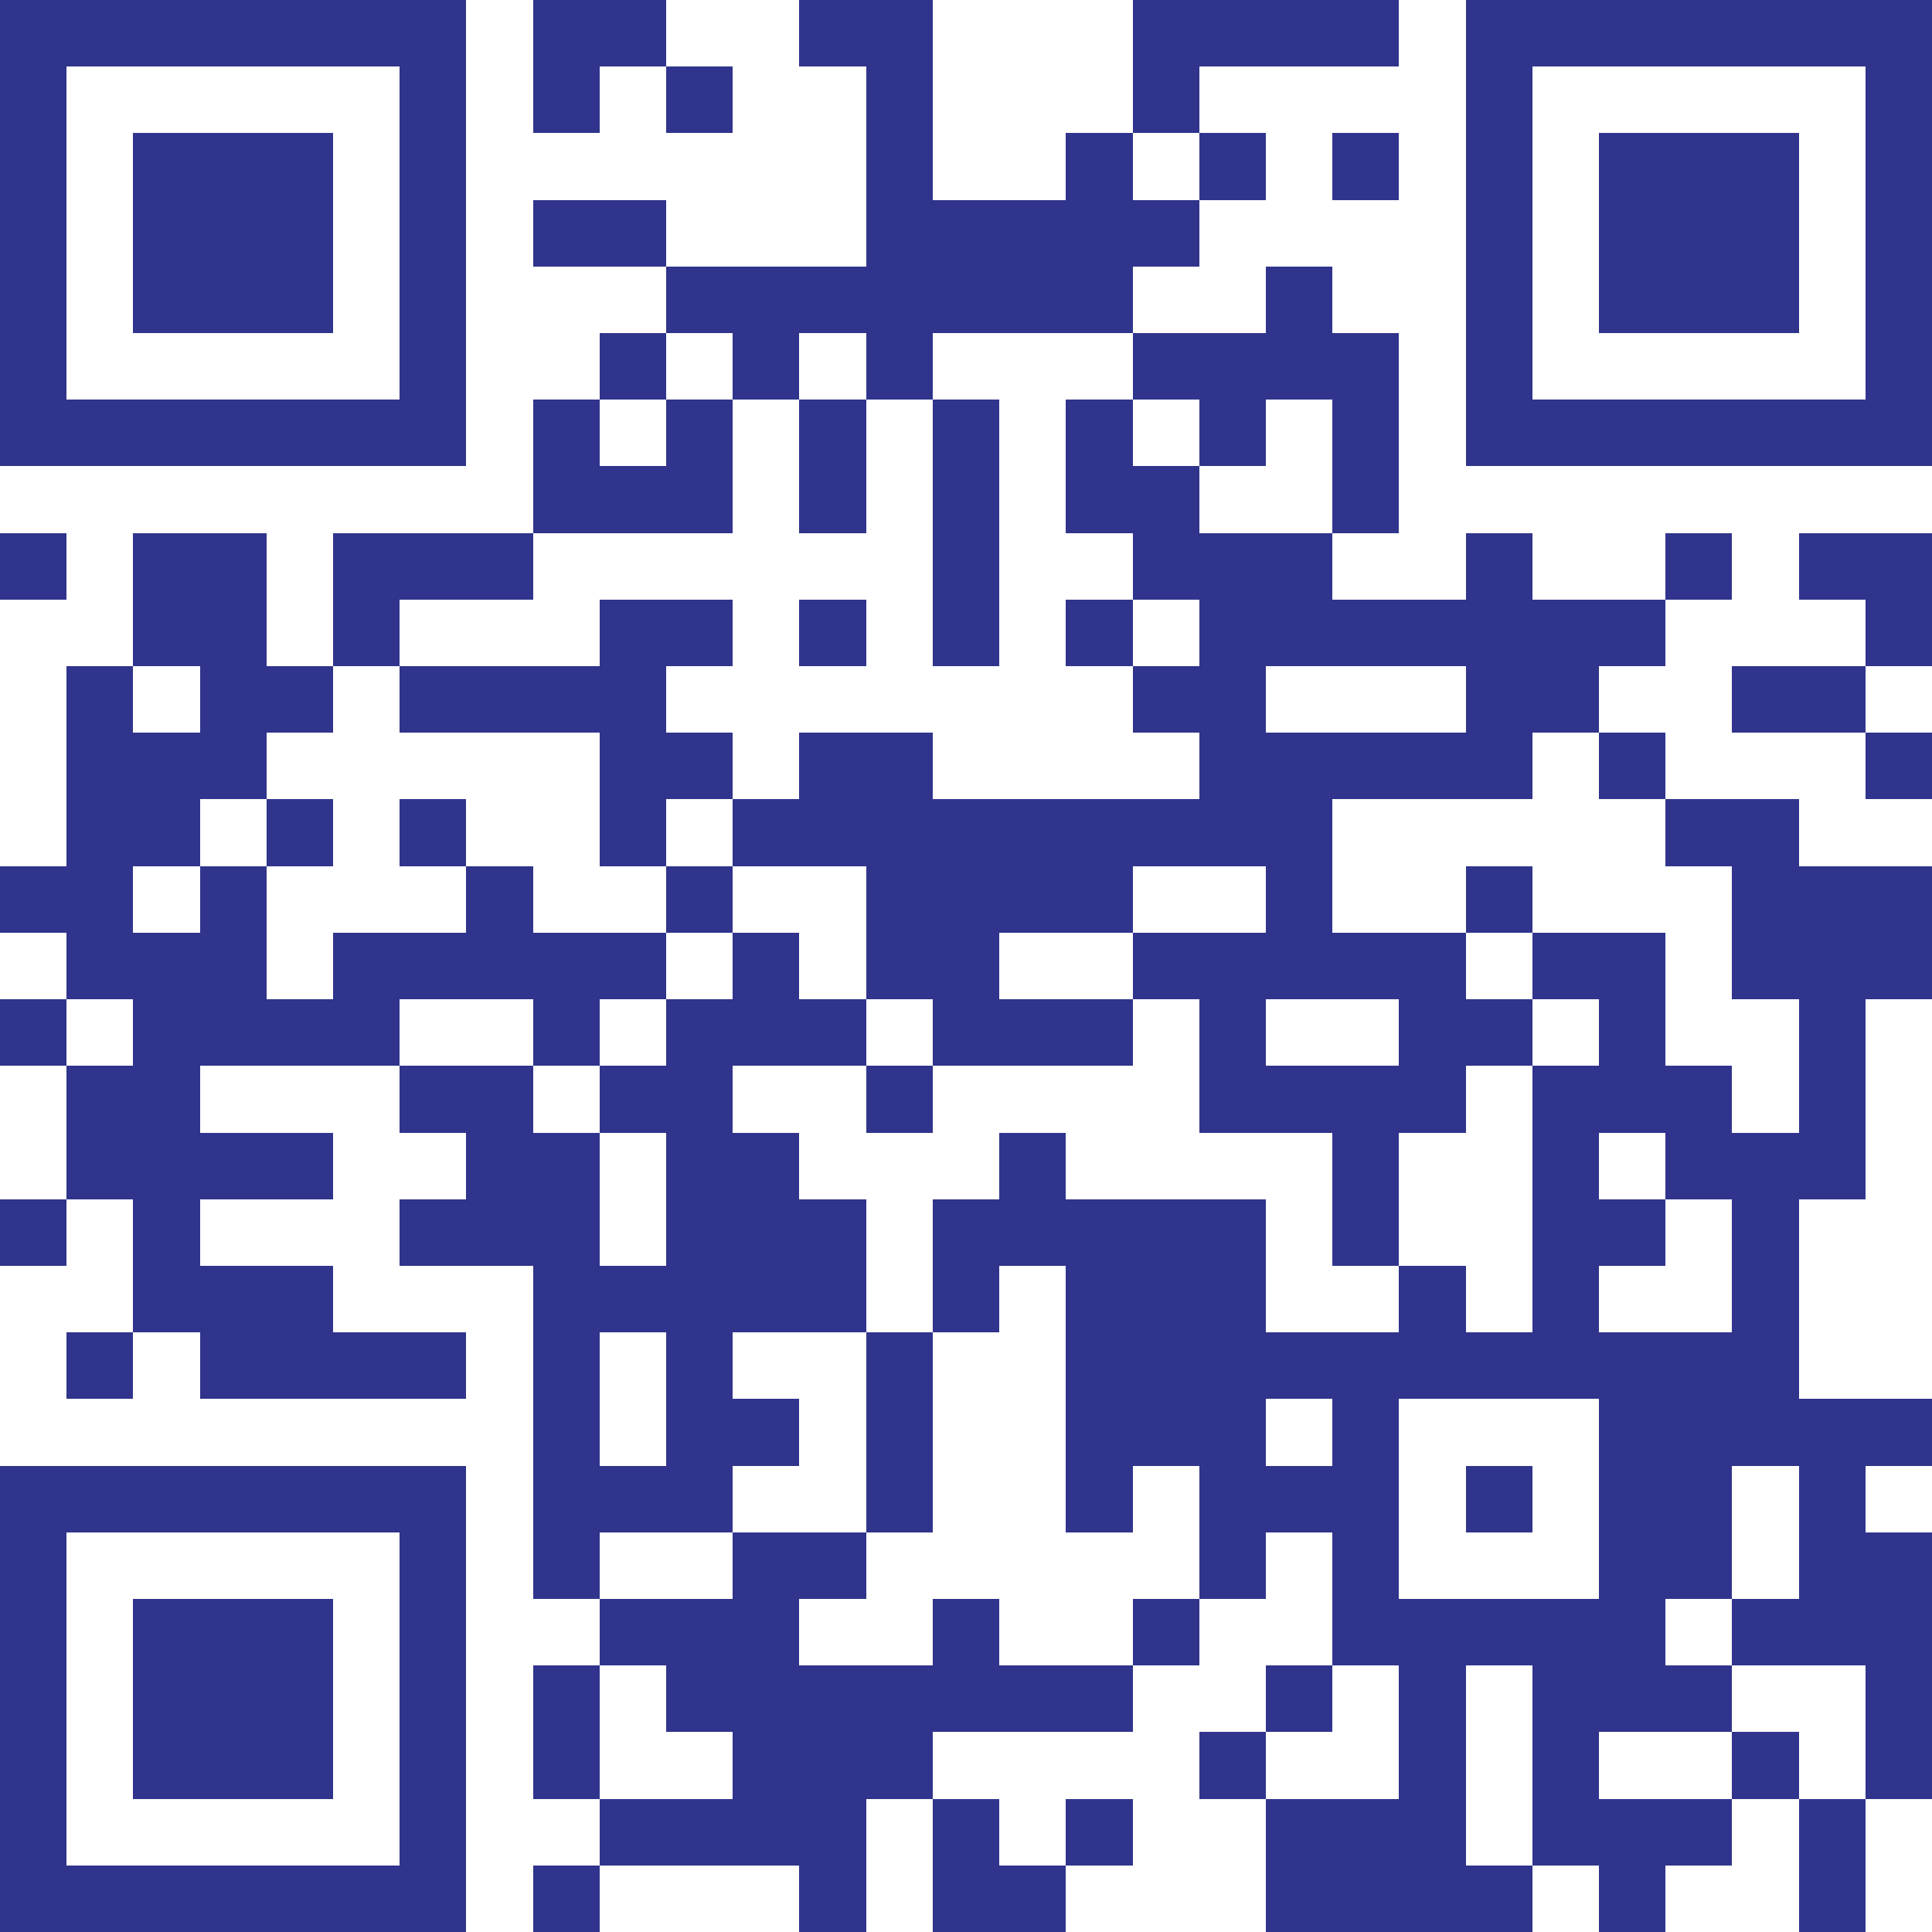
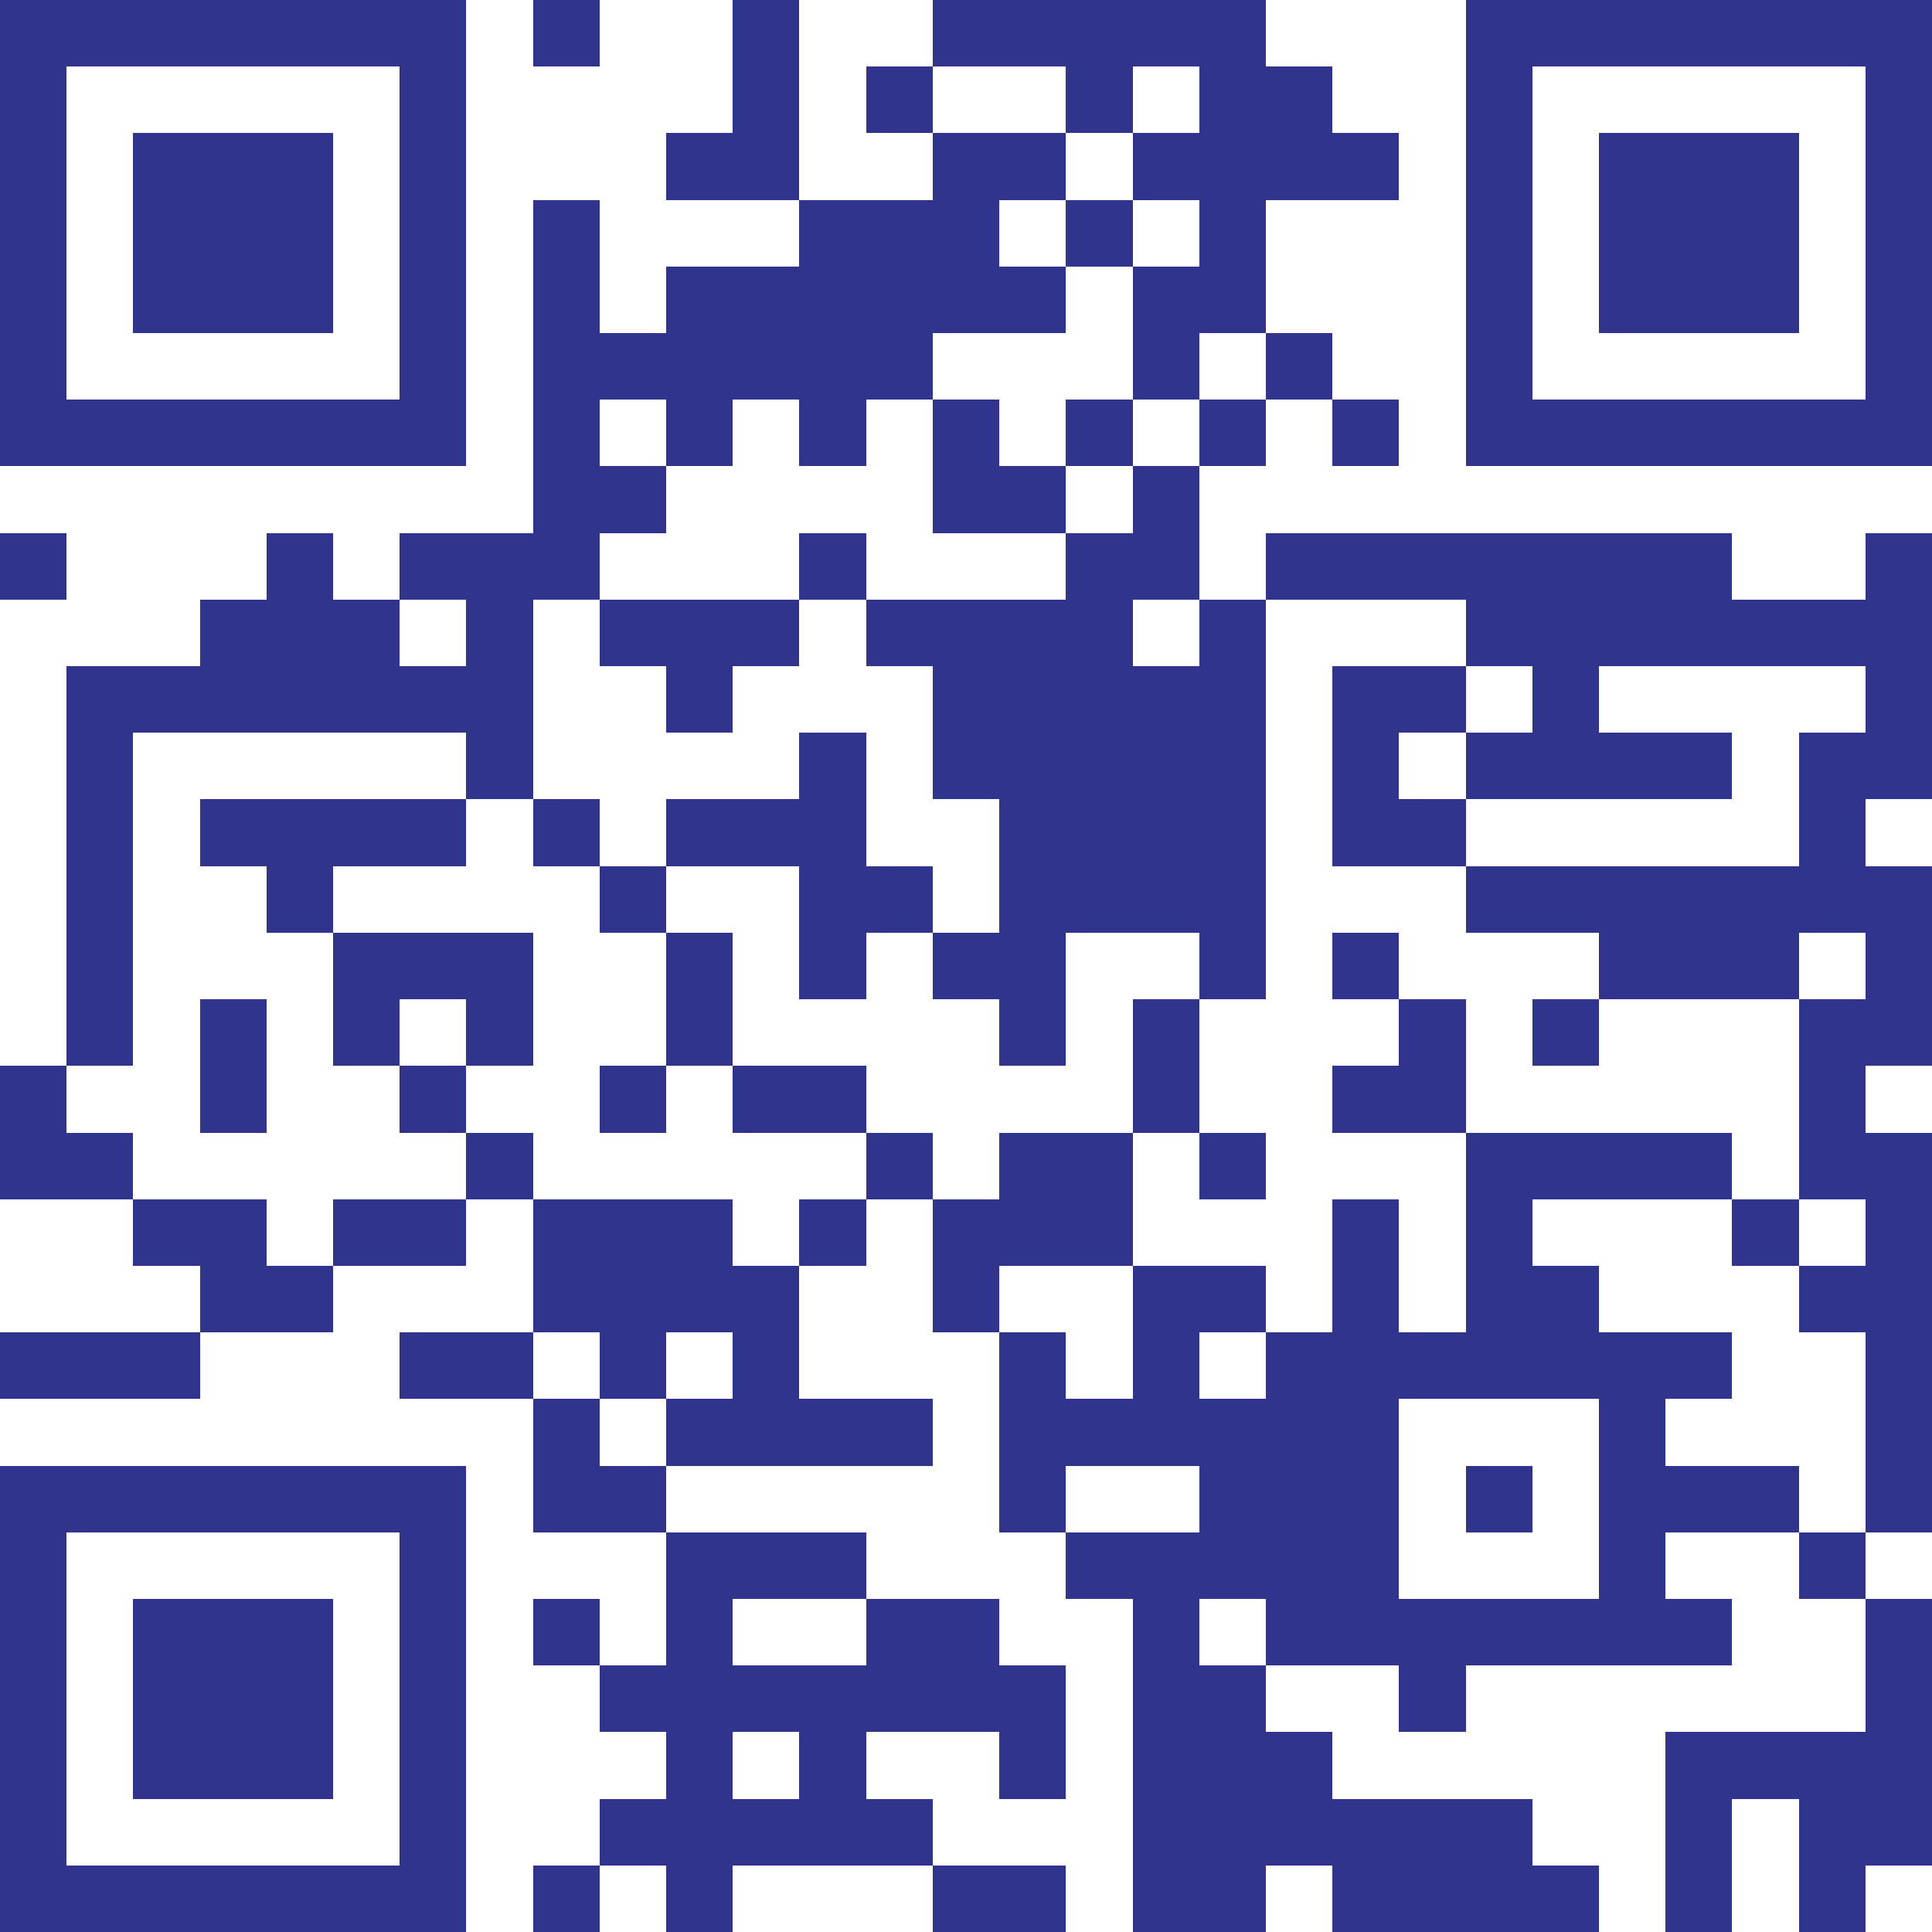
<svg xmlns="http://www.w3.org/2000/svg" viewBox="0 0 29 29" shape-rendering="crispEdges">
-   <path stroke="#30348C" d="M0 0.5h7m1 0h2m2 0h2m3 0h4m1 0h7M0 1.5h1m5 0h1m1 0h1m1 0h1m2 0h1m3 0h1m4 0h1m5 0h1M0 2.5h1m1 0h3m1 0h1m6 0h1m2 0h1m1 0h1m1 0h1m1 0h1m1 0h3m1 0h1M0 3.5h1m1 0h3m1 0h1m1 0h2m3 0h5m4 0h1m1 0h3m1 0h1M0 4.5h1m1 0h3m1 0h1m3 0h7m2 0h1m2 0h1m1 0h3m1 0h1M0 5.5h1m5 0h1m2 0h1m1 0h1m1 0h1m3 0h4m1 0h1m5 0h1M0 6.5h7m1 0h1m1 0h1m1 0h1m1 0h1m1 0h1m1 0h1m1 0h1m1 0h7M8 7.5h3m1 0h1m1 0h1m1 0h2m2 0h1M0 8.5h1m1 0h2m1 0h3m6 0h1m2 0h3m2 0h1m2 0h1m1 0h2M2 9.5h2m1 0h1m3 0h2m1 0h1m1 0h1m1 0h1m1 0h7m3 0h1M1 10.5h1m1 0h2m1 0h4m7 0h2m3 0h2m2 0h2M1 11.5h3m5 0h2m1 0h2m4 0h5m1 0h1m3 0h1M1 12.5h2m1 0h1m1 0h1m2 0h1m1 0h9m5 0h2M0 13.5h2m1 0h1m3 0h1m2 0h1m2 0h4m2 0h1m2 0h1m3 0h3M1 14.5h3m1 0h5m1 0h1m1 0h2m2 0h5m1 0h2m1 0h3M0 15.5h1m1 0h4m2 0h1m1 0h3m1 0h3m1 0h1m2 0h2m1 0h1m2 0h1M1 16.5h2m3 0h2m1 0h2m2 0h1m4 0h4m1 0h3m1 0h1M1 17.5h4m2 0h2m1 0h2m3 0h1m4 0h1m2 0h1m1 0h3M0 18.5h1m1 0h1m3 0h3m1 0h3m1 0h5m1 0h1m2 0h2m1 0h1M2 19.5h3m3 0h5m1 0h1m1 0h3m2 0h1m1 0h1m2 0h1M1 20.5h1m1 0h4m1 0h1m1 0h1m2 0h1m2 0h11M8 21.5h1m1 0h2m1 0h1m2 0h3m1 0h1m3 0h5M0 22.5h7m1 0h3m2 0h1m2 0h1m1 0h3m1 0h1m1 0h2m1 0h1M0 23.5h1m5 0h1m1 0h1m2 0h2m5 0h1m1 0h1m3 0h2m1 0h2M0 24.5h1m1 0h3m1 0h1m2 0h3m2 0h1m2 0h1m2 0h5m1 0h3M0 25.5h1m1 0h3m1 0h1m1 0h1m1 0h7m2 0h1m1 0h1m1 0h3m2 0h1M0 26.5h1m1 0h3m1 0h1m1 0h1m2 0h3m4 0h1m2 0h1m1 0h1m2 0h1m1 0h1M0 27.5h1m5 0h1m2 0h4m1 0h1m1 0h1m2 0h3m1 0h3m1 0h1M0 28.5h7m1 0h1m3 0h1m1 0h2m3 0h4m1 0h1m2 0h1" />
+   <path stroke="#30348C" d="M0 0.5h7m1 0h1m2 0h1m2 0h5m3 0h7M0 1.5h1m5 0h1m4 0h1m1 0h1m2 0h1m1 0h2m2 0h1m5 0h1M0 2.5h1m1 0h3m1 0h1m3 0h2m2 0h2m1 0h4m1 0h1m1 0h3m1 0h1M0 3.5h1m1 0h3m1 0h1m1 0h1m3 0h3m1 0h1m1 0h1m3 0h1m1 0h3m1 0h1M0 4.5h1m1 0h3m1 0h1m1 0h1m1 0h6m1 0h2m3 0h1m1 0h3m1 0h1M0 5.5h1m5 0h1m1 0h6m3 0h1m1 0h1m2 0h1m5 0h1M0 6.5h7m1 0h1m1 0h1m1 0h1m1 0h1m1 0h1m1 0h1m1 0h1m1 0h7M8 7.5h2m4 0h2m1 0h1M0 8.5h1m3 0h1m1 0h3m3 0h1m3 0h2m1 0h7m2 0h1M3 9.5h3m1 0h1m1 0h3m1 0h4m1 0h1m3 0h7M1 10.5h7m2 0h1m3 0h5m1 0h2m1 0h1m4 0h1M1 11.5h1m5 0h1m4 0h1m1 0h5m1 0h1m1 0h4m1 0h2M1 12.5h1m1 0h4m1 0h1m1 0h3m2 0h4m1 0h2m5 0h1M1 13.5h1m2 0h1m4 0h1m2 0h2m1 0h4m3 0h7M1 14.5h1m3 0h3m2 0h1m1 0h1m1 0h2m2 0h1m1 0h1m3 0h3m1 0h1M1 15.5h1m1 0h1m1 0h1m1 0h1m2 0h1m4 0h1m1 0h1m3 0h1m1 0h1m3 0h2M0 16.5h1m2 0h1m2 0h1m2 0h1m1 0h2m4 0h1m2 0h2m5 0h1M0 17.5h2m5 0h1m5 0h1m1 0h2m1 0h1m3 0h4m1 0h2M2 18.5h2m1 0h2m1 0h3m1 0h1m1 0h3m3 0h1m1 0h1m3 0h1m1 0h1M3 19.5h2m3 0h4m2 0h1m2 0h2m1 0h1m1 0h2m3 0h2M0 20.5h3m3 0h2m1 0h1m1 0h1m3 0h1m1 0h1m1 0h7m2 0h1M8 21.5h1m1 0h4m1 0h6m3 0h1m3 0h1M0 22.5h7m1 0h2m5 0h1m2 0h3m1 0h1m1 0h3m1 0h1M0 23.5h1m5 0h1m3 0h3m3 0h5m3 0h1m2 0h1M0 24.5h1m1 0h3m1 0h1m1 0h1m1 0h1m2 0h2m2 0h1m1 0h7m2 0h1M0 25.5h1m1 0h3m1 0h1m2 0h7m1 0h2m2 0h1m6 0h1M0 26.5h1m1 0h3m1 0h1m3 0h1m1 0h1m2 0h1m1 0h3m5 0h4M0 27.5h1m5 0h1m2 0h5m3 0h6m2 0h1m1 0h2M0 28.5h7m1 0h1m1 0h1m3 0h2m1 0h2m1 0h4m1 0h1m1 0h1" />
</svg>
